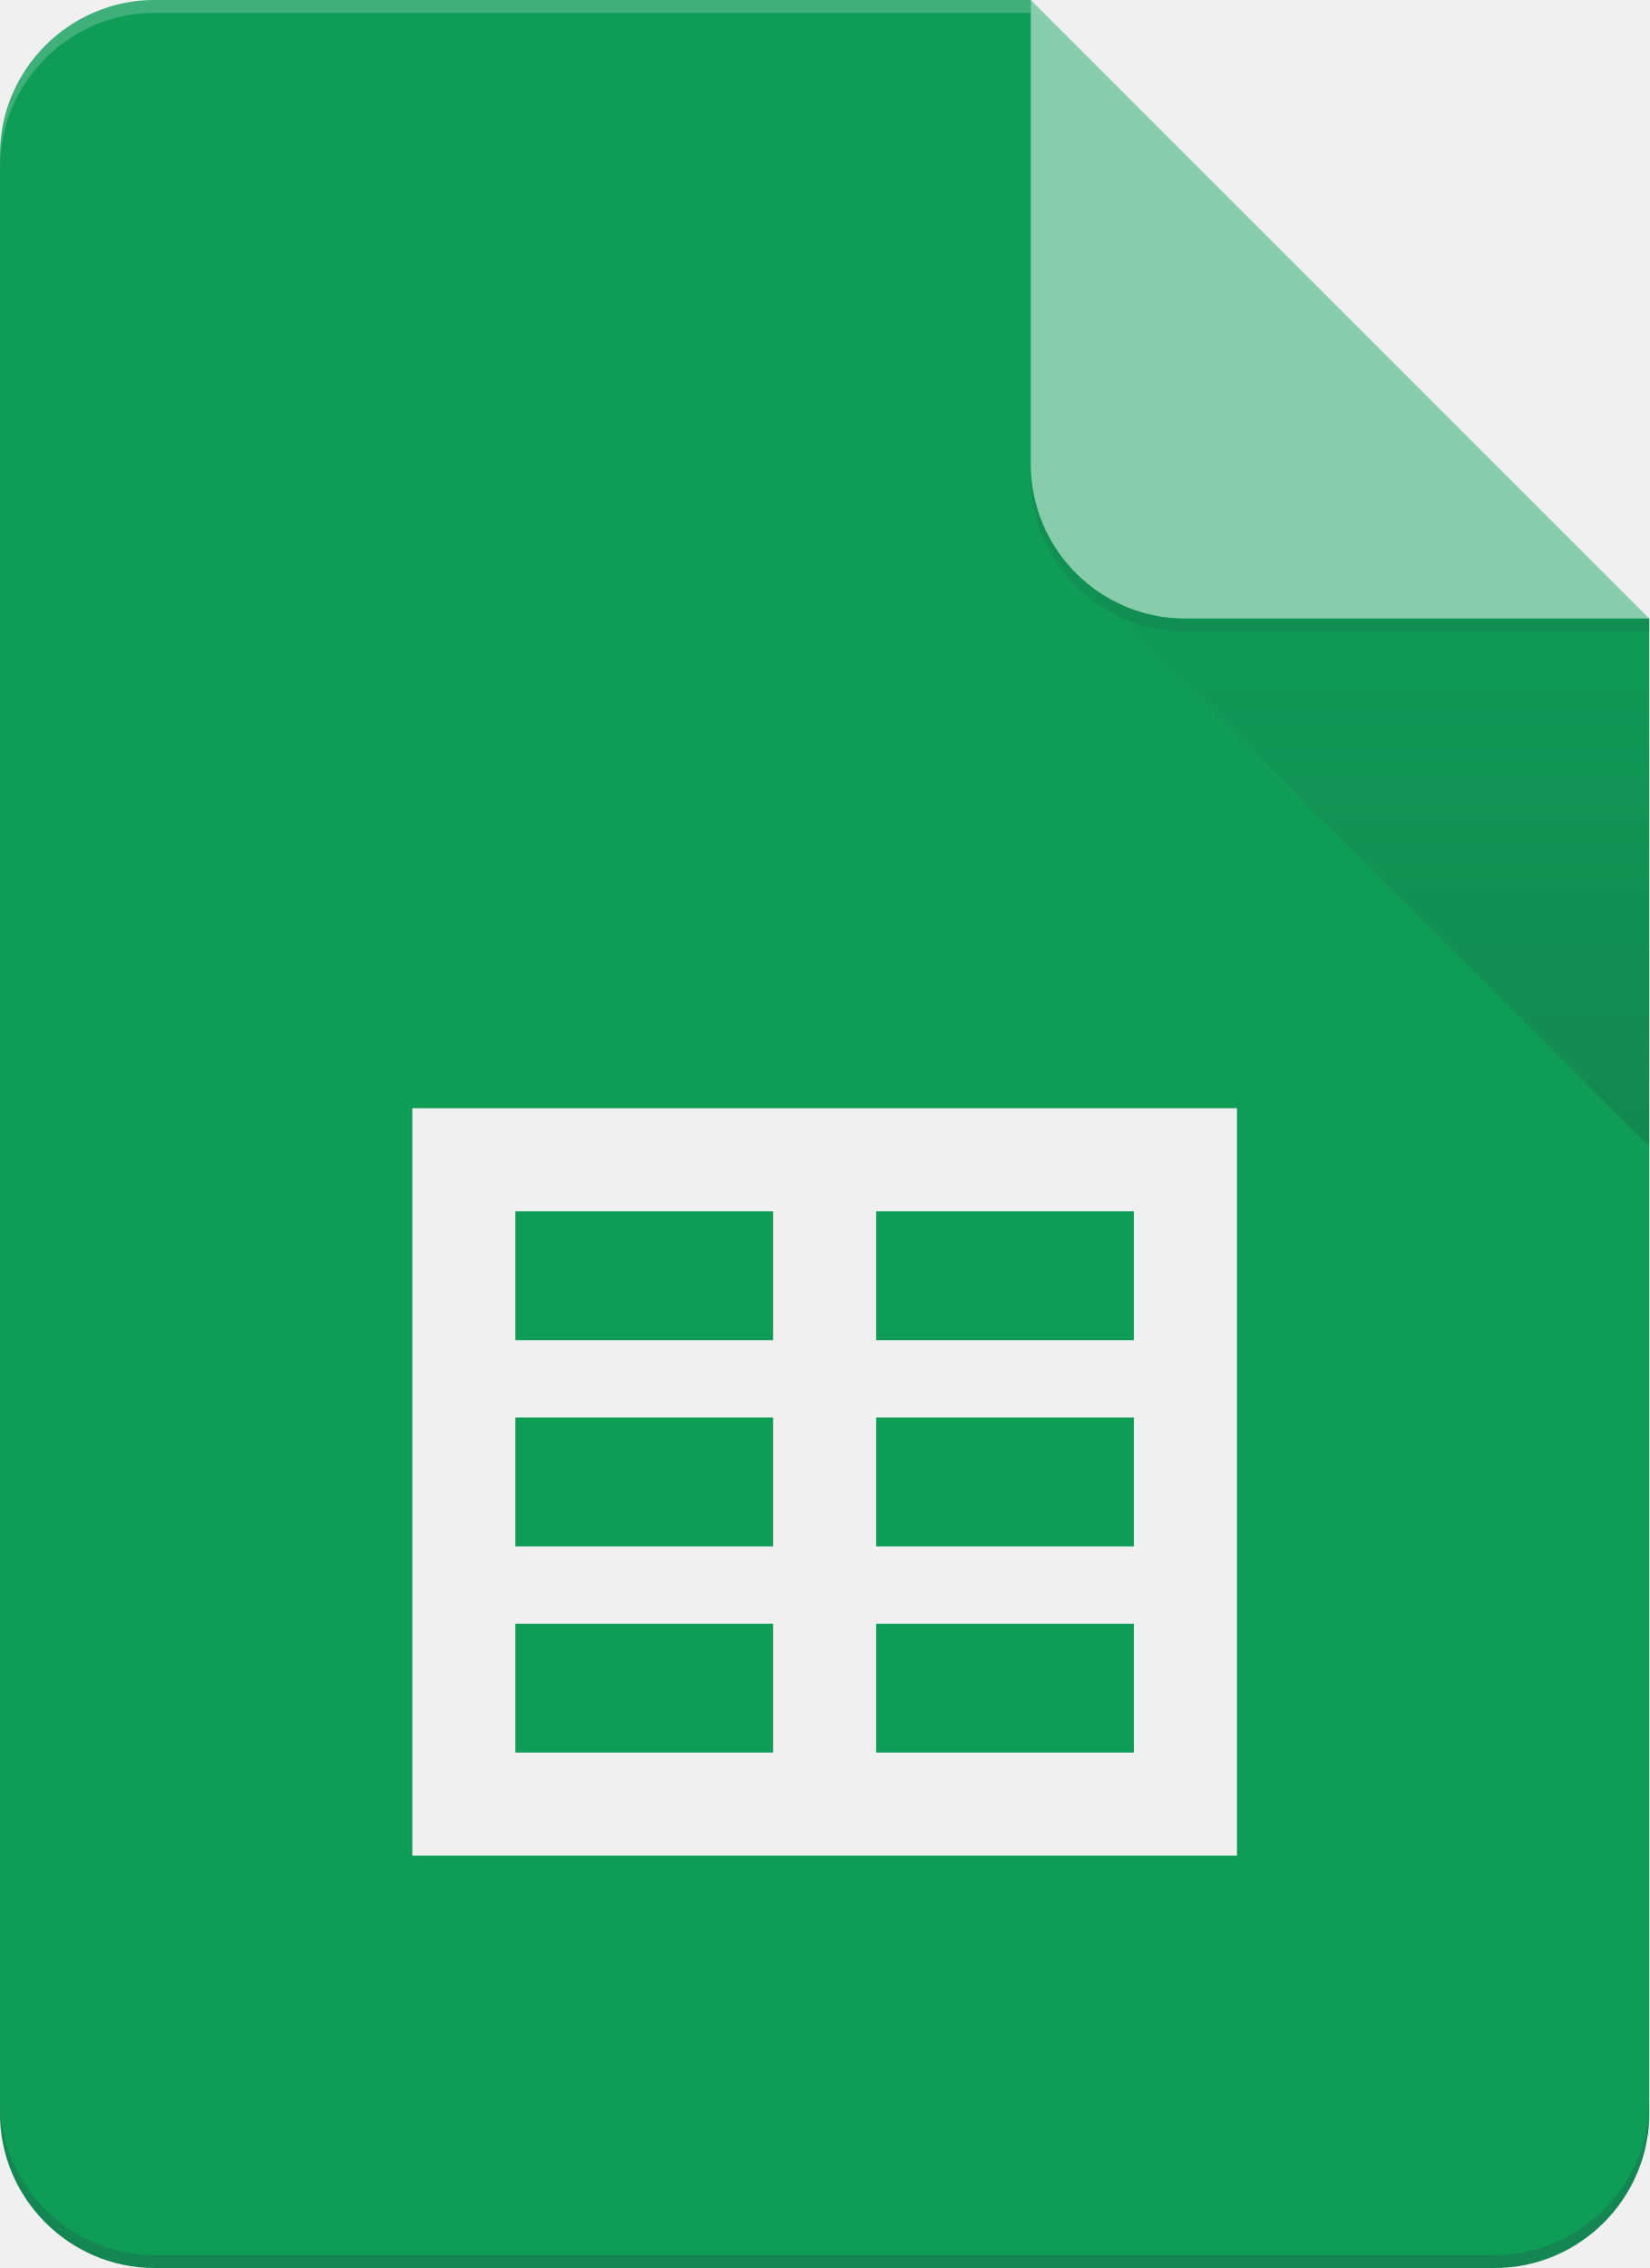
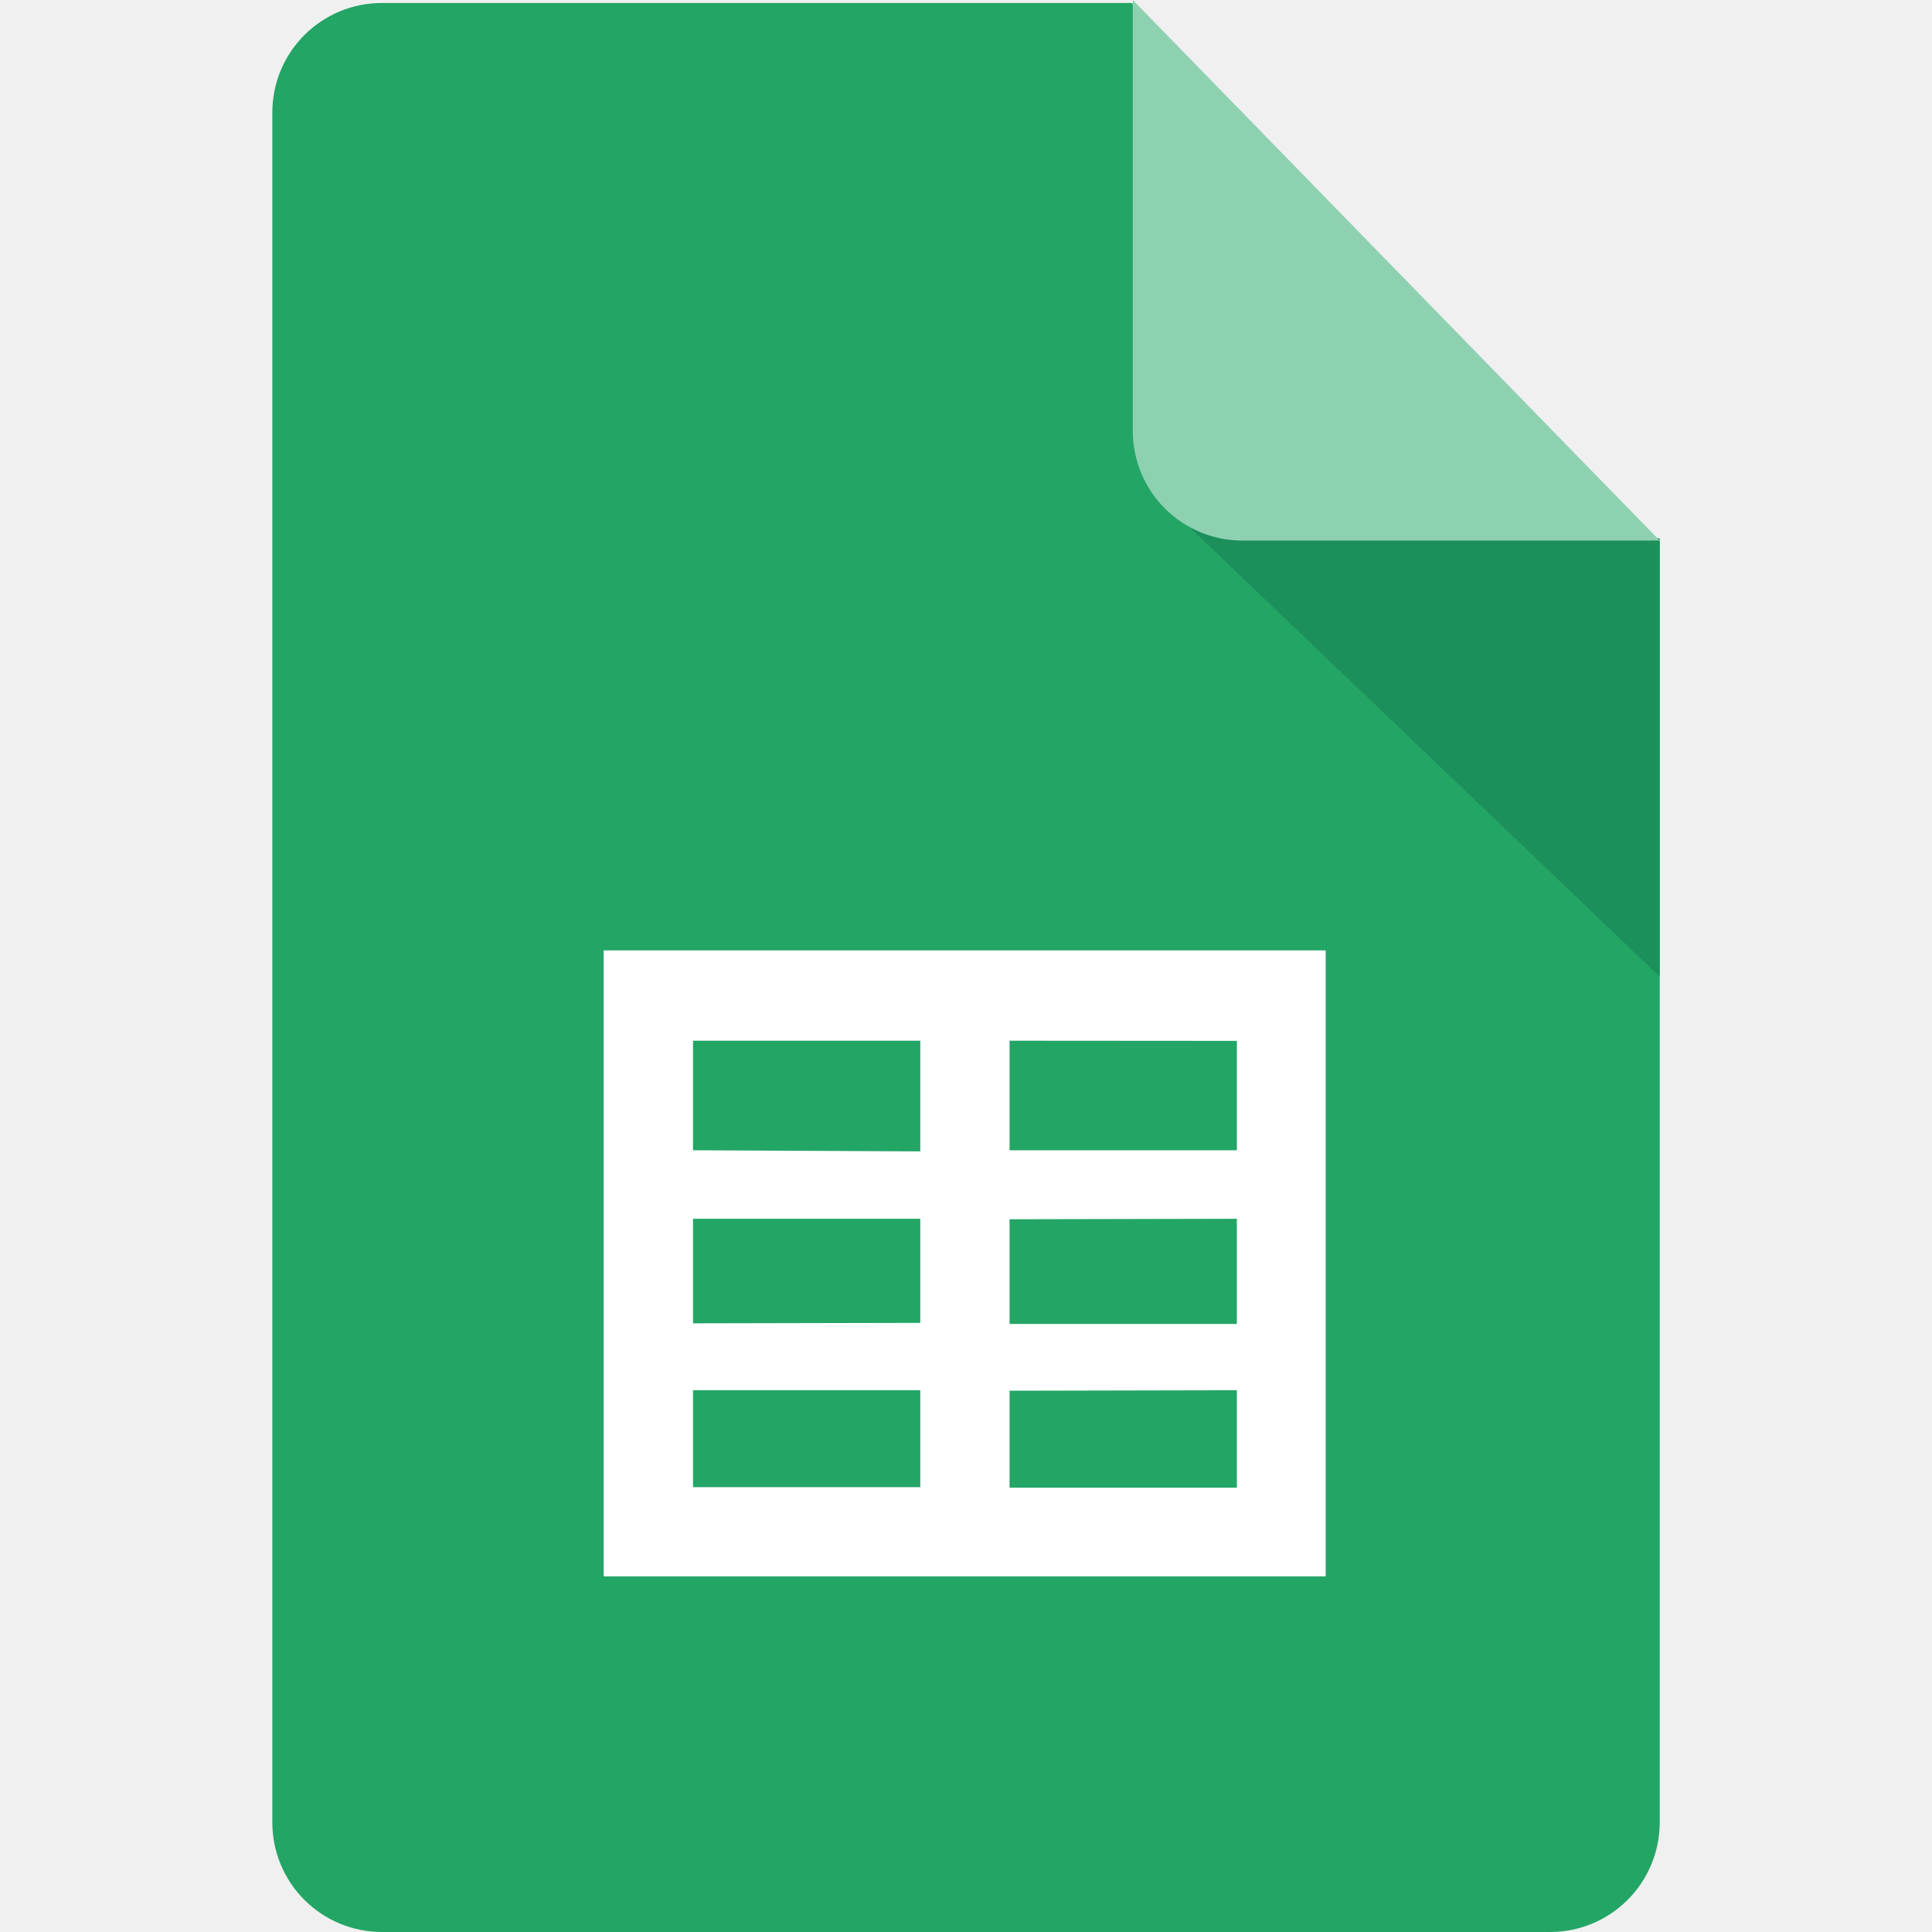
- <svg xmlns="http://www.w3.org/2000/svg" viewBox="0 0 242423 333333" shape-rendering="geometricPrecision" text-rendering="geometricPrecision" image-rendering="optimizeQuality" fill-rule="evenodd" clip-rule="evenodd">
-   <defs>
-     <mask id="c">
-       <linearGradient id="a" gradientUnits="userSpaceOnUse" x1="200294" y1="91174.8" x2="200294" y2="176113">
-         <stop offset="0" stop-opacity=".02" stop-color="#fff" />
-         <stop offset="1" stop-opacity=".2" stop-color="#fff" />
-       </linearGradient>
-       <path fill="url(#a)" d="M158015 84111h84558v99065h-84558z" />
-     </mask>
-     <mask id="e">
-       <radialGradient id="b" gradientUnits="userSpaceOnUse" cx="0" cy="0" r="0" fx="0" fy="0">
-         <stop offset="0" stop-opacity="0" stop-color="#fff" />
-         <stop offset="1" stop-opacity=".098" stop-color="#fff" />
-       </radialGradient>
-       <path fill="url(#b)" d="M-150-150h242723v333633H-150z" />
-     </mask>
-     <radialGradient id="f" gradientUnits="userSpaceOnUse" cx="9696.85" cy="10000.4" r="166667" fx="9696.85" fy="10000.4">
-       <stop offset="0" stop-color="#fff" />
-       <stop offset="1" stop-color="#fff" />
-     </radialGradient>
-     <linearGradient id="d" gradientUnits="userSpaceOnUse" x1="200294" y1="95125.2" x2="200294" y2="172162">
-       <stop offset="0" stop-color="#263138" />
-       <stop offset="1" stop-color="#263138" />
-     </linearGradient>
-   </defs>
-   <g fill-rule="nonzero">
-     <path d="M151513 0H22729C10227 0 1 10227 1 22728v287877c0 12505 10227 22728 22728 22728h196966c12505 0 22728-10224 22728-22728V90911l-53028-37880L151513 0z" fill="#0f9c57" />
-     <path d="M60606 162880v109853h121216V162880H60606zm53032 94698H75757v-18938h37881v18938zm0-30301H75757v-18946h37881v18946zm0-30310H75757v-18936h37881v18936zm53030 60611h-37884v-18938h37884v18938zm0-30301h-37884v-18946h37884v18946zm0-30310h-37884v-18936h37884v18936z" fill="#f0f0f0" />
-     <path mask="url(#c)" fill="url(#d)" d="M158165 84261l84258 84245V90911z" />
-     <path d="M151513 0v68184c0 12557 10173 22727 22727 22727h68183L151513 0z" fill="#87cdac" />
-     <path d="M22728 0C10226 0 0 10227 0 22729v1893C0 12123 10227 1894 22728 1894h128784V1H22728z" fill="#fff" fill-opacity=".2" />
-     <path d="M219694 331443H22728C10226 331443 0 321213 0 308715v1890c0 12505 10227 22728 22728 22728h196966c12505 0 22728-10224 22728-22728v-1890c0 12499-10224 22728-22728 22728z" fill="#263138" fill-opacity=".2" />
-     <path d="M174239 90911c-12554 0-22727-10170-22727-22727v1893c0 12557 10173 22727 22727 22727h68183v-1893h-68183z" fill="#263138" fill-opacity=".102" />
-     <path d="M151513 0H22729C10227 0 1 10227 1 22729v287876c0 12505 10227 22728 22728 22728h196966c12505 0 22728-10224 22728-22728V90911L151513 0z" mask="url(#e)" fill="url(#f)" />
-   </g>
+ <svg xmlns="http://www.w3.org/2000/svg" width="auto" height="auto" viewBox="0 0 24 24" fill="none">
+   <path d="M20.618 22.64C20.617 23 20.474 23.346 20.219 23.601C19.964 23.856 19.618 24 19.258 24H4.744C4.383 24 4.038 23.857 3.782 23.602C3.527 23.347 3.383 23.002 3.383 22.641V1.398C3.383 1.219 3.418 1.042 3.486 0.877C3.554 0.712 3.655 0.562 3.781 0.435C3.908 0.309 4.058 0.209 4.223 0.14C4.388 0.072 4.565 0.037 4.744 0.037H14.058L20.618 6.726V22.64Z" fill="#23A566" />
+   <path d="M14.78 6.552L20.617 12.131V6.687H15.446C15.221 6.69 14.998 6.634 14.8 6.525L14.78 6.552Z" fill="#1C8F5A" />
+   <path d="M20.617 6.715H15.432C15.072 6.715 14.726 6.572 14.471 6.317C14.216 6.062 14.073 5.716 14.072 5.355V0L20.617 6.715Z" fill="#8ED1B1" />
+   <path fill-rule="evenodd" clip-rule="evenodd" d="M16.468 19.582H7.499V11.806H16.468V19.582ZM12.541 12.928V14.289H15.365V12.93L12.541 12.928ZM12.541 15.146V16.447H15.365V15.14L12.541 15.146ZM12.541 17.276V18.48H15.365V17.27L12.541 17.276ZM11.432 18.474V17.27H8.609V18.474H11.432ZM11.432 16.433V15.14H8.609V16.439L11.432 16.433ZM11.432 14.303V12.928H8.609V14.289L11.432 14.303Z" fill="white" />
</svg>
